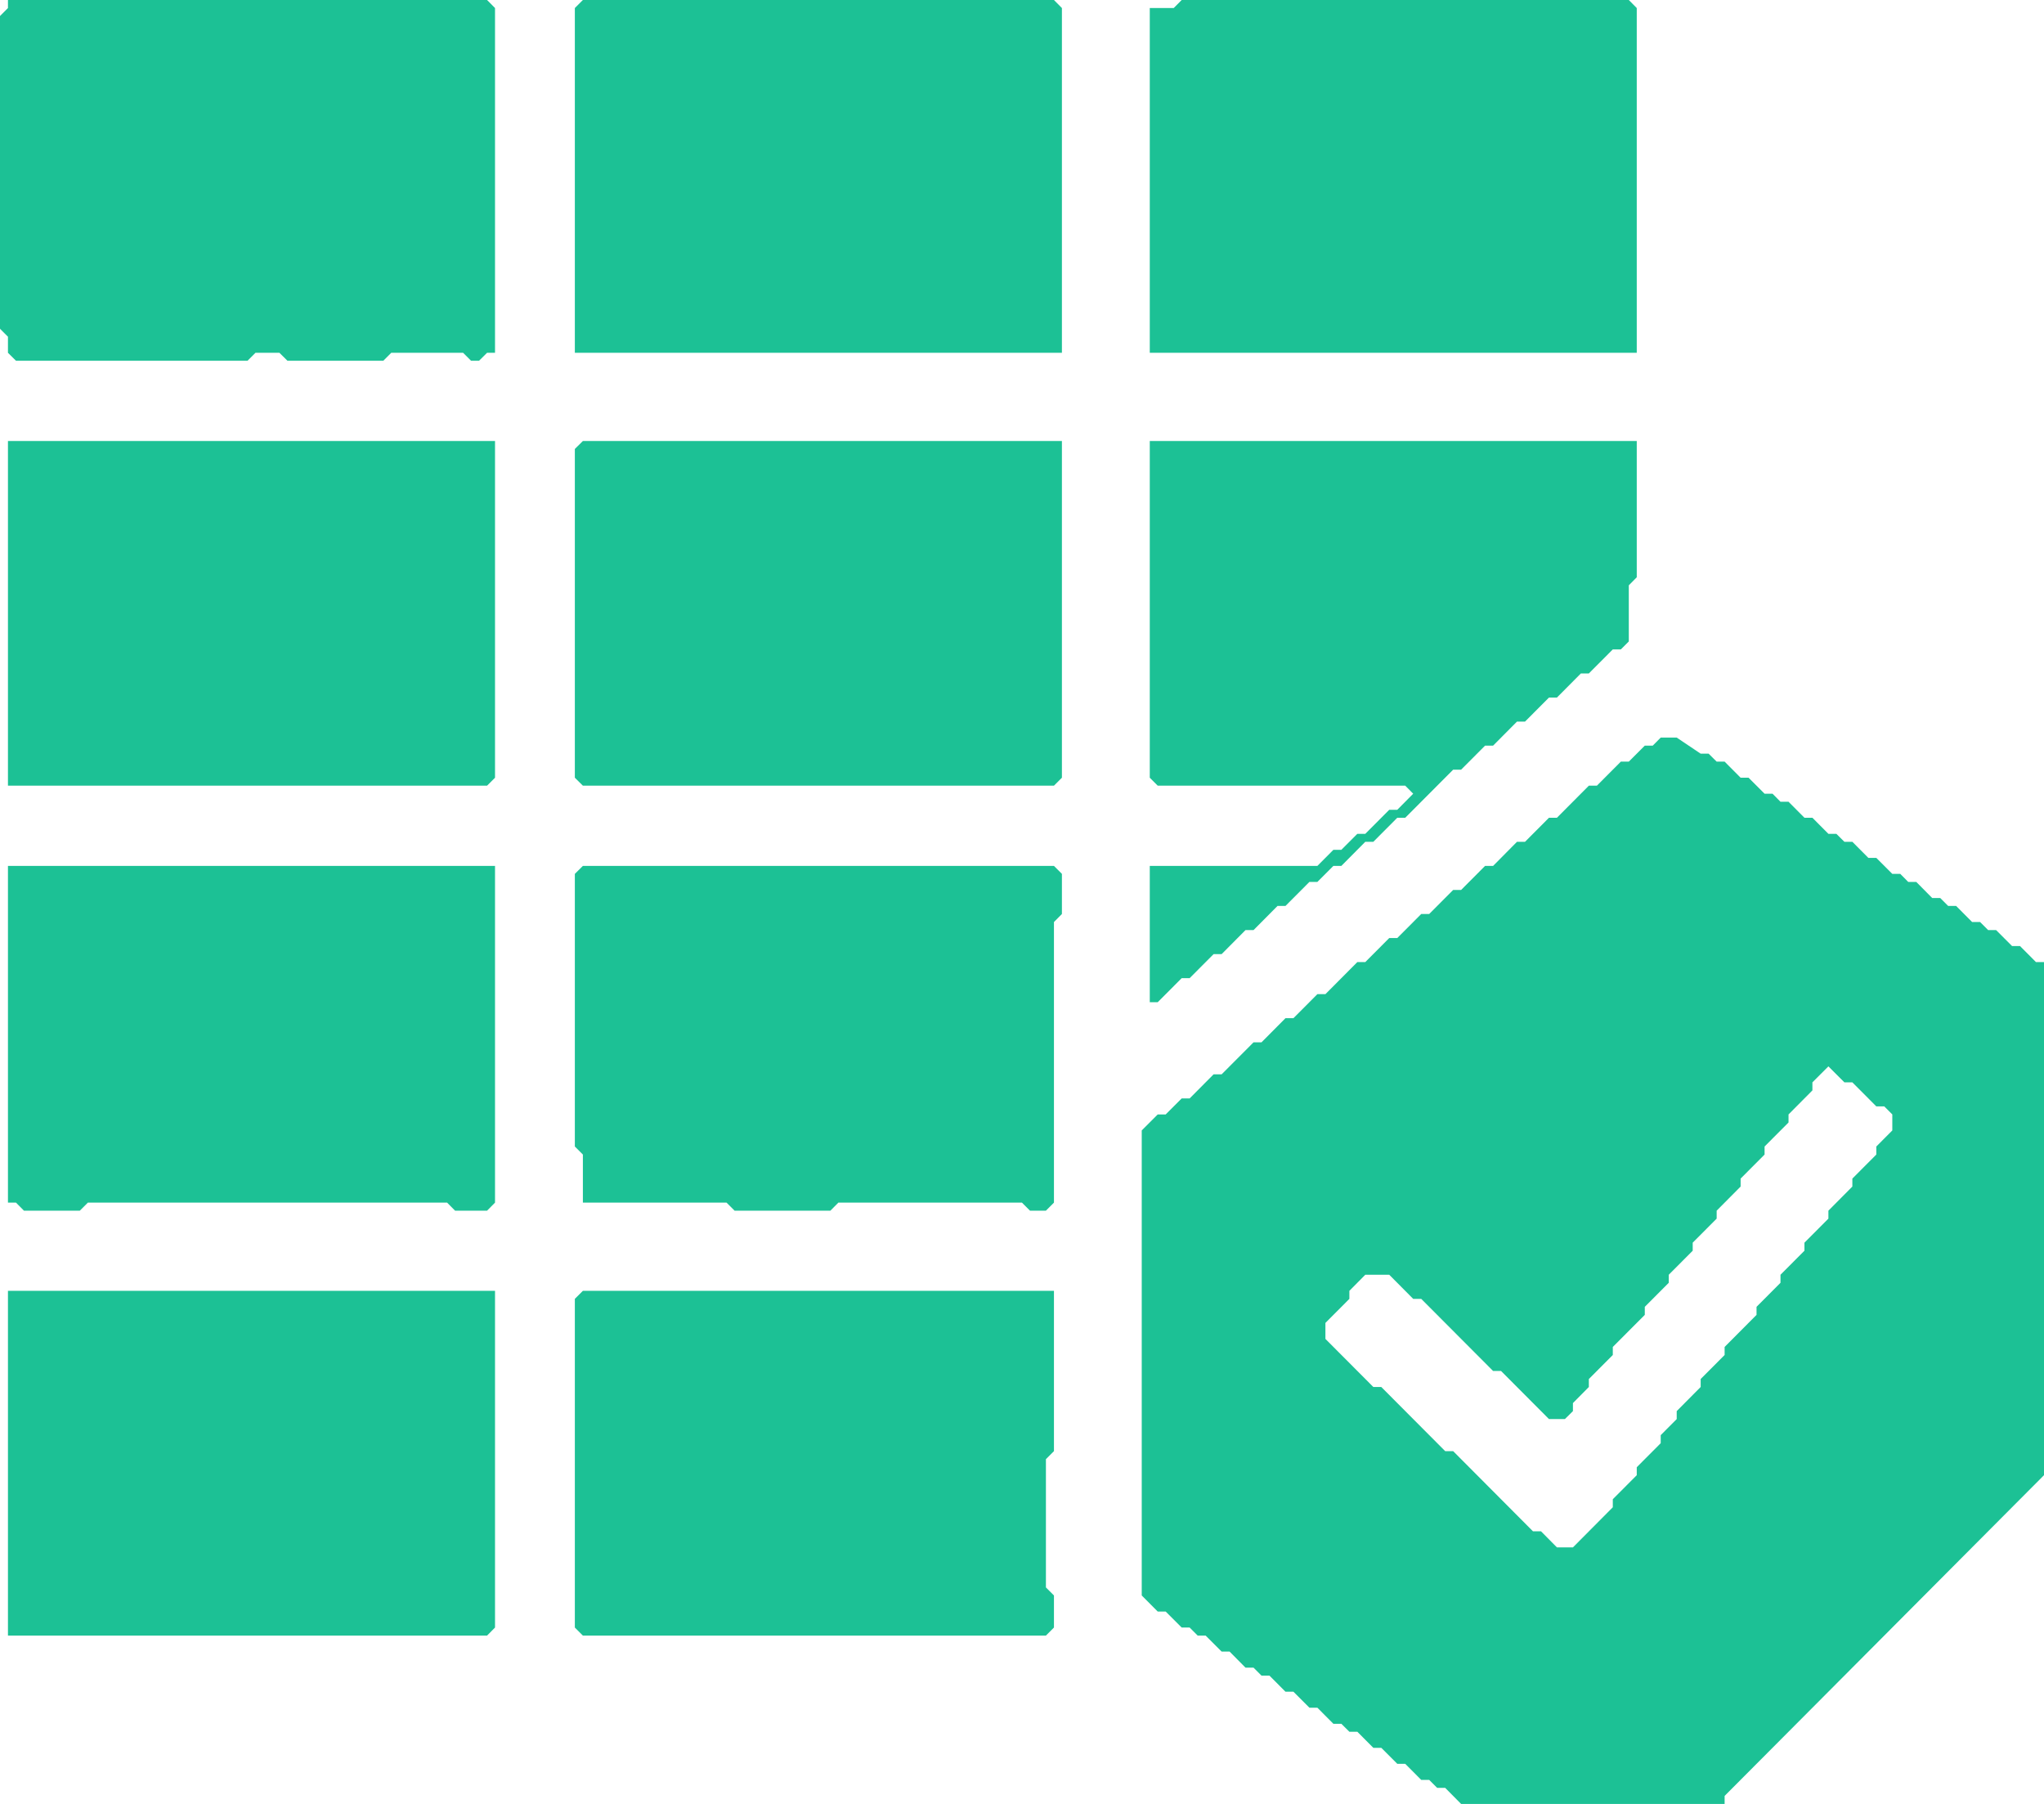
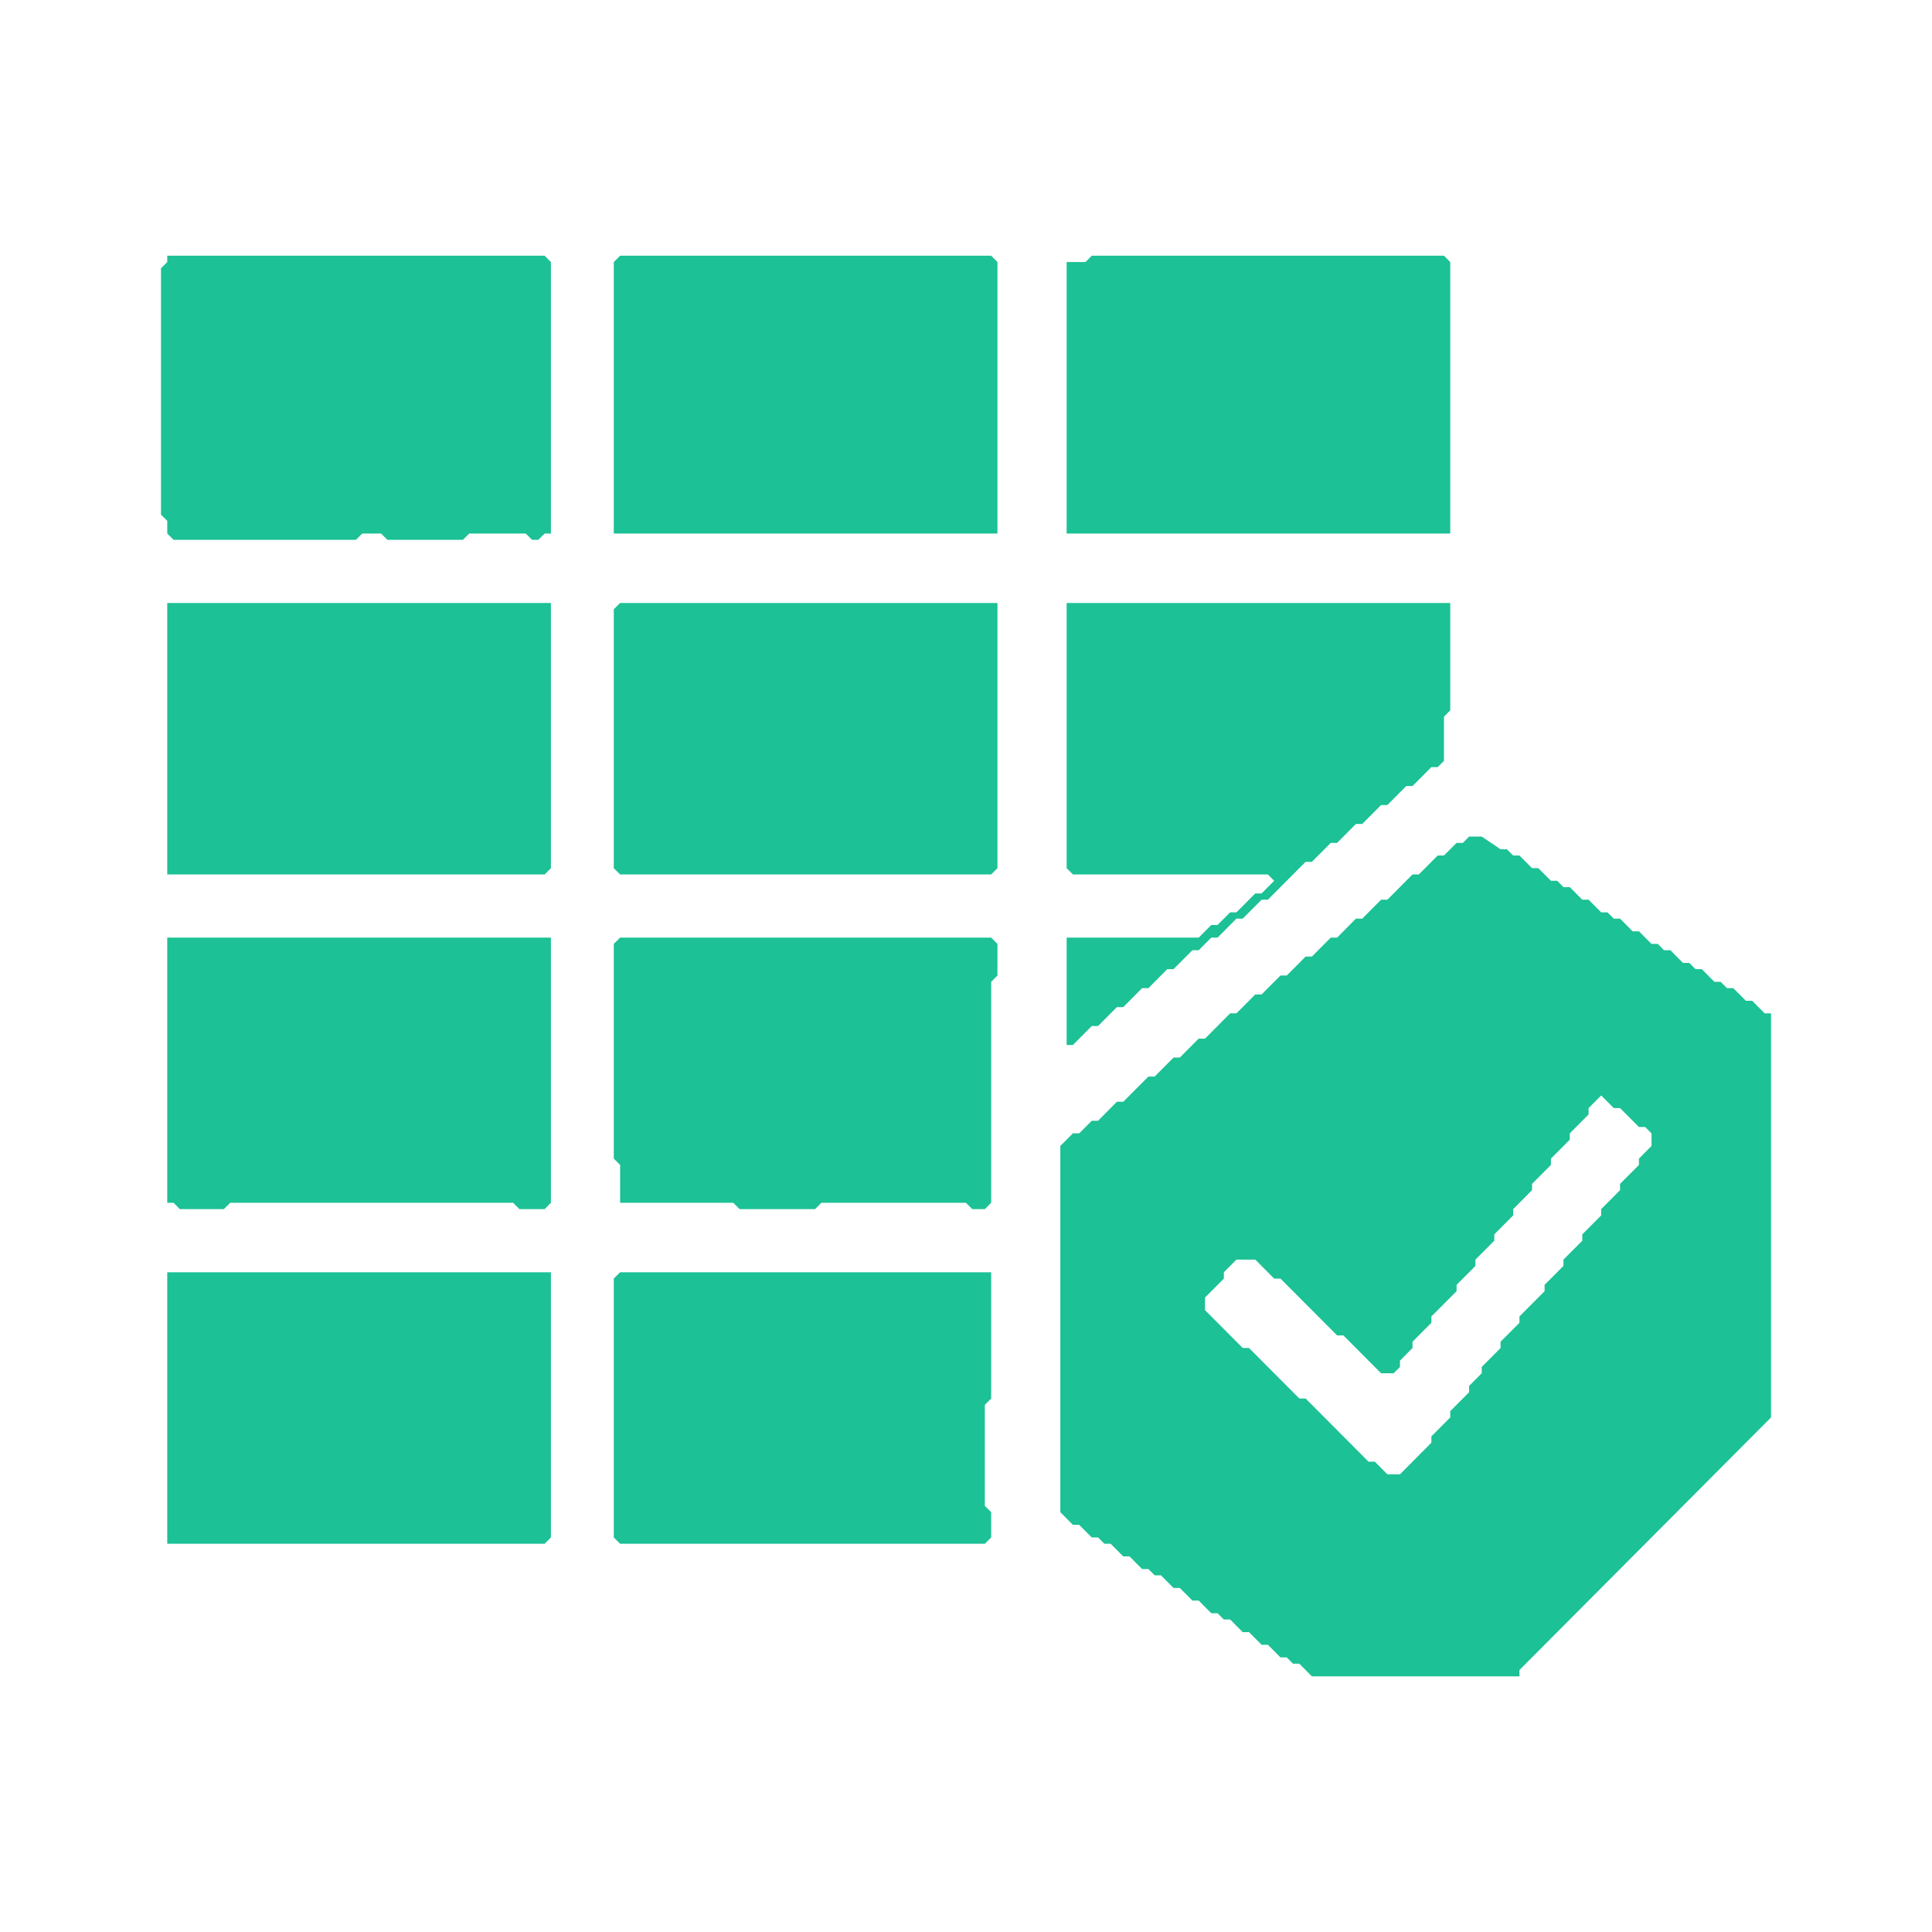
- <svg xmlns="http://www.w3.org/2000/svg" preserveAspectRatio="none" overflow="visible" style="display: block;" width="25.683" height="22.662" viewBox="0 0 25.683 22.662" fill="none">
+ <svg xmlns="http://www.w3.org/2000/svg" preserveAspectRatio="xMidYMid meet" width="24" height="24" viewBox="-2.568 -4.079 30.819 30.819" fill="none">
  <path id="Vector" fill-rule="evenodd" clip-rule="evenodd" d="M7.223 16.317V20.446L7.324 20.547H13.142L13.243 20.446V20.043L13.142 19.942V18.331L13.243 18.23V16.216H7.324L7.223 16.317ZM0.1 16.216V20.547H6.12L6.22 20.446V16.216H0.1ZM7.223 10.978V14.403L7.324 14.504V15.108H9.129L9.23 15.209H10.434L10.534 15.108H12.841L12.942 15.209H13.142L13.243 15.108V11.583L13.343 11.482V10.978L13.243 10.878H7.324L7.223 10.978ZM0.1 10.878V15.108H0.201L0.301 15.209H1.003L1.104 15.108H5.618L5.718 15.209H6.12L6.22 15.108V10.878H0.1ZM21.068 9.266H20.867L20.767 9.367H20.667L20.466 9.568H20.366L20.065 9.87H19.964L19.563 10.273H19.463L19.162 10.575H19.061L18.761 10.878H18.66L18.359 11.18H18.259L17.958 11.482H17.858L17.557 11.784H17.456L17.155 12.086H17.055L16.654 12.489H16.553L16.252 12.791H16.152L15.851 13.094H15.751L15.35 13.496H15.249L14.948 13.799H14.848L14.647 14H14.547L14.346 14.201V20.043L14.547 20.245H14.647L14.848 20.446H14.948L15.049 20.547H15.149L15.35 20.748H15.45L15.65 20.95H15.751L15.851 21.05H15.951L16.152 21.252H16.252L16.453 21.453H16.553L16.754 21.655H16.854L16.955 21.755H17.055L17.256 21.957H17.356L17.557 22.158H17.657L17.858 22.36H17.958L18.058 22.46H18.159L18.359 22.662H21.67V22.561L25.683 18.532V12.086H25.582L25.382 11.885H25.282L25.081 11.684H24.981L24.88 11.583H24.78L24.579 11.381H24.479L24.379 11.281H24.278L24.078 11.079H23.977L23.877 10.978H23.777L23.576 10.777H23.476L23.275 10.575H23.175L23.074 10.475H22.974L22.773 10.273H22.673L22.473 10.072H22.372L22.272 9.971H22.172L21.971 9.77H21.871L21.67 9.568H21.57L21.469 9.468H21.369L21.068 9.266ZM23.777 14V14.201L23.576 14.403V14.504L23.275 14.806V14.906L22.974 15.209V15.309L22.673 15.611V15.712L22.372 16.014V16.115L22.071 16.417V16.518L21.67 16.921V17.022L21.369 17.324V17.424L21.068 17.727V17.827L20.867 18.029V18.13L20.566 18.432V18.532L20.265 18.834V18.935L19.764 19.439H19.563L19.363 19.237H19.262L18.259 18.23H18.159L17.356 17.424H17.256L16.654 16.82V16.619L16.955 16.317V16.216L17.155 16.014H17.456L17.757 16.317H17.858L18.761 17.223H18.861L19.463 17.827H19.663L19.764 17.727V17.626L19.964 17.424V17.324L20.265 17.022V16.921L20.667 16.518V16.417L20.968 16.115V16.014L21.269 15.712V15.611L21.57 15.309V15.209L21.871 14.906V14.806L22.172 14.504V14.403L22.473 14.101V14L22.773 13.698V13.597L22.974 13.396L23.175 13.597H23.275L23.576 13.899H23.676L23.777 14ZM20.566 5.54H14.447V9.77L14.547 9.87H17.657L17.757 9.971L17.557 10.173H17.456L17.155 10.475H17.055L16.854 10.676H16.754L16.553 10.878H14.447V12.59H14.547L14.848 12.288H14.948L15.249 11.986H15.35L15.65 11.684H15.751L16.052 11.381H16.152L16.453 11.079H16.553L16.754 10.878H16.854L17.155 10.575H17.256L17.557 10.273H17.657L18.259 9.669H18.359L18.66 9.367H18.761L19.061 9.065H19.162L19.463 8.763H19.563L19.864 8.46H19.964L20.265 8.158H20.366L20.466 8.058V7.353L20.566 7.252V5.54ZM7.223 5.64V9.77L7.324 9.87H13.243L13.343 9.77V5.54H7.324L7.223 5.64ZM0.1 5.54V9.87H6.12L6.22 9.77V5.54H0.1ZM14.447 0.101V4.432H20.566V0.101L20.466 0H14.848L14.748 0.101H14.447ZM7.223 0.101V4.432H13.343V0.101L13.243 0H7.324L7.223 0.101ZM0.1 0V0.101L0 0.201V4.13L0.1 4.23V4.432L0.201 4.532H3.11L3.21 4.432H3.511L3.612 4.532H4.816L4.916 4.432H5.819L5.919 4.532H6.019L6.12 4.432H6.22V0.101L6.12 0H0.1Z" fill="#1CC195" />
</svg>
